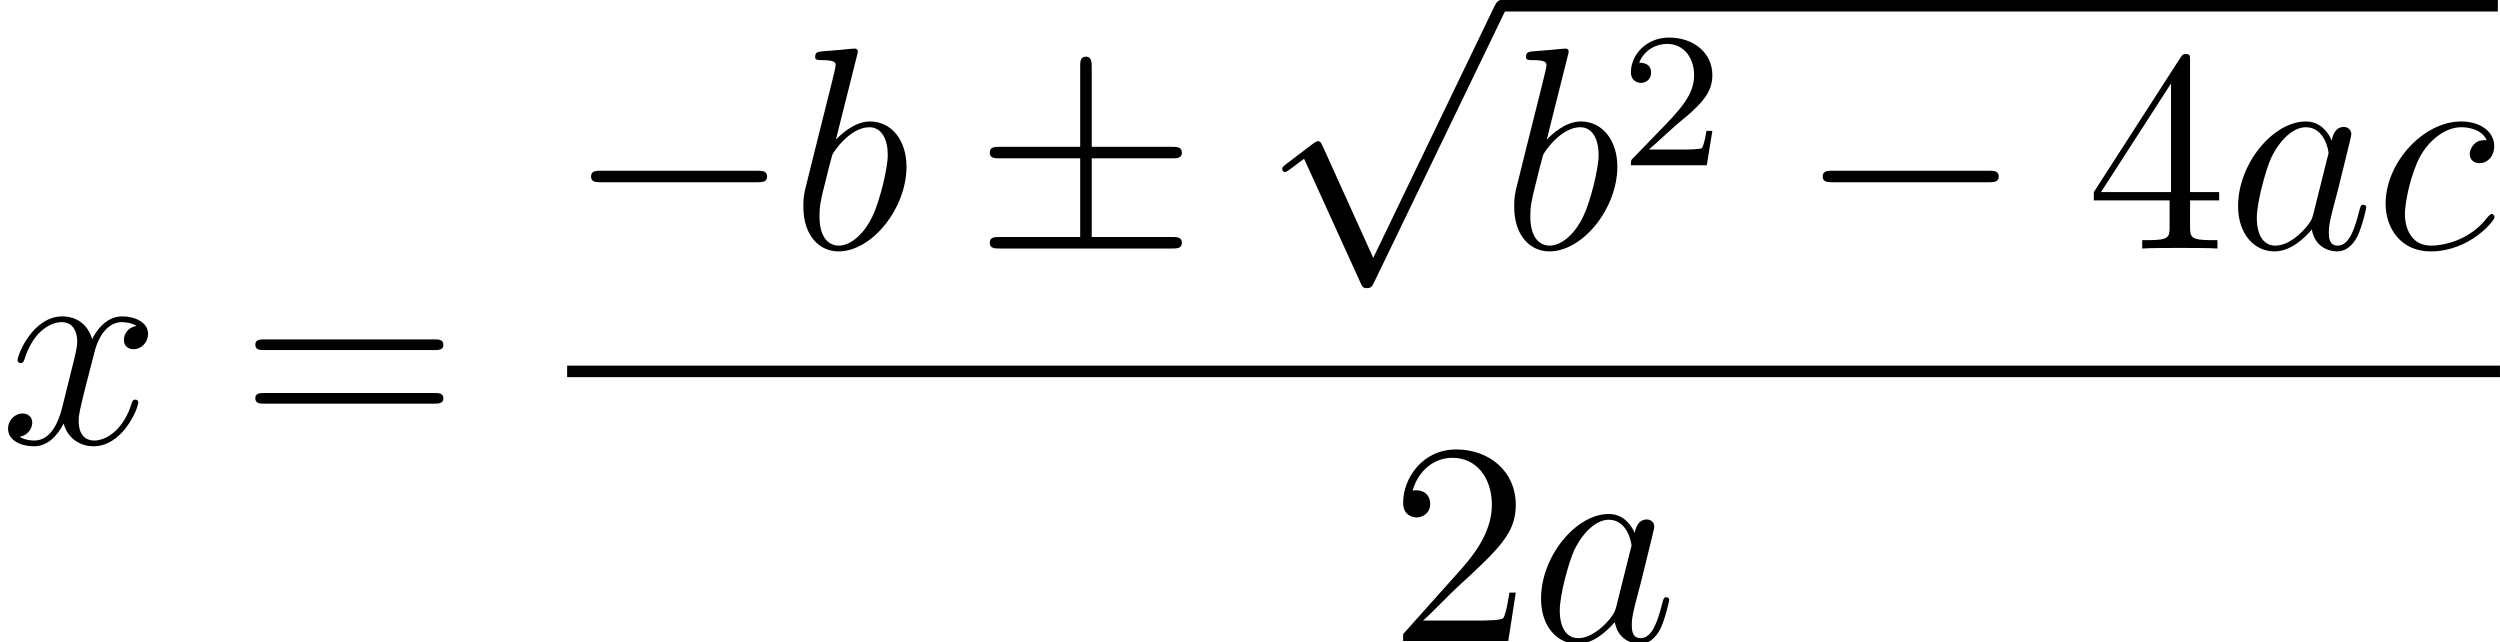
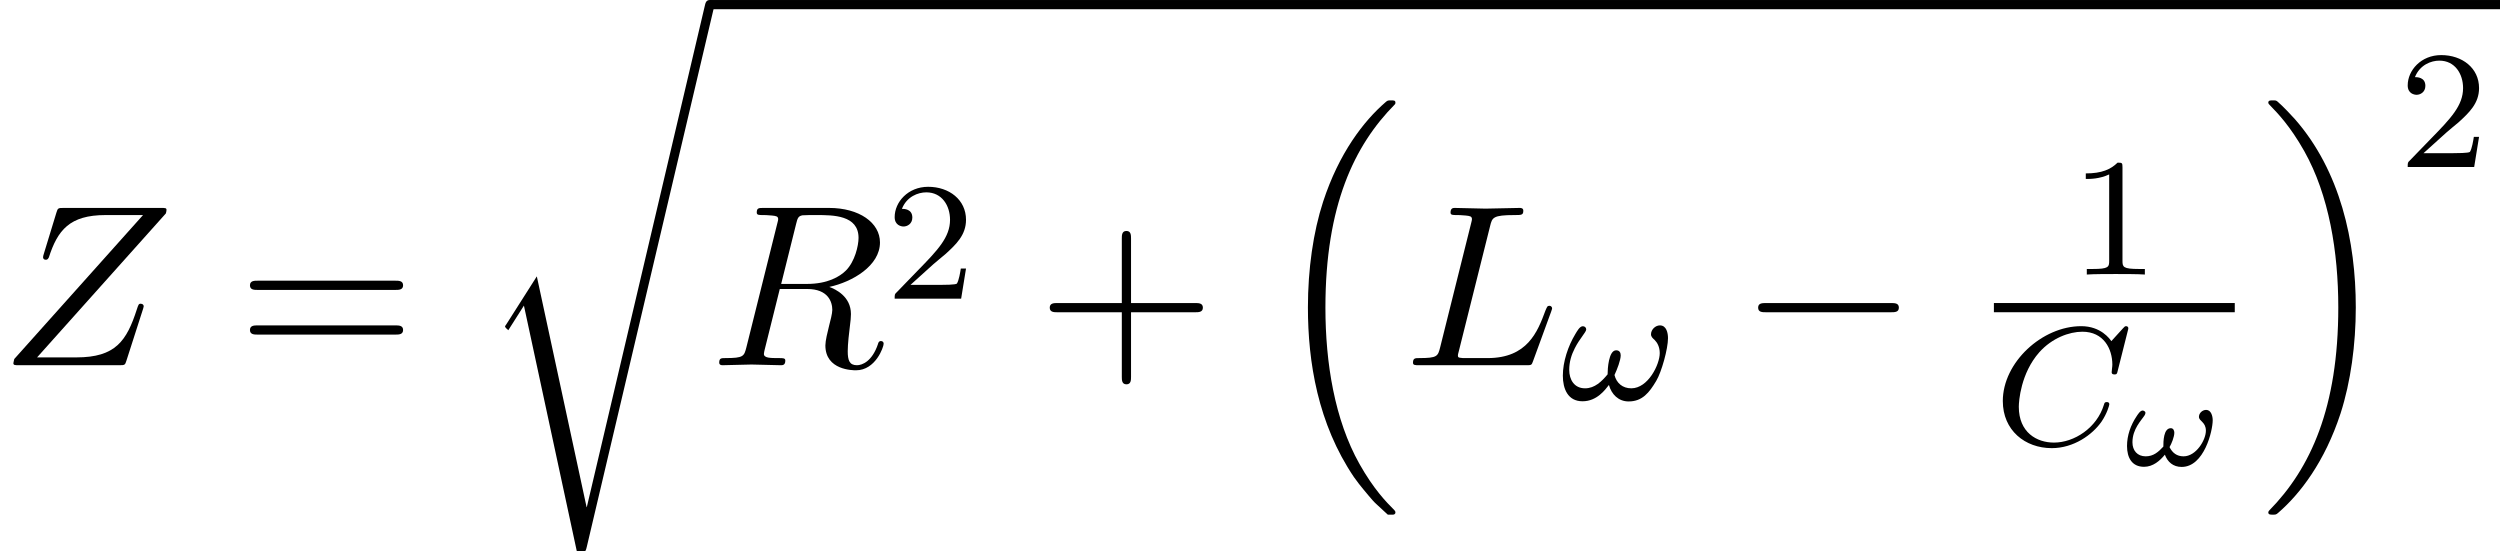
- <svg xmlns="http://www.w3.org/2000/svg" xmlns:xlink="http://www.w3.org/1999/xlink" height="30.059pt" version="1.1" viewBox="-0.239 -0.23 117.229 30.059" width="117.229pt">
+ <svg xmlns="http://www.w3.org/2000/svg" xmlns:xlink="http://www.w3.org/1999/xlink" height="29.477pt" version="1.1" viewBox="-0.3 -0.247 133.821 29.477" width="133.821pt">
  <defs>
-     <path d="M7.878 -2.75C8.082 -2.75 8.297 -2.75 8.297 -2.989S8.082 -3.228 7.878 -3.228H1.411C1.207 -3.228 0.992 -3.228 0.992 -2.989S1.207 -2.75 1.411 -2.75H7.878Z" id="g0-0" />
-     <path d="M4.89 -3.742H8.213C8.416 -3.742 8.632 -3.742 8.632 -3.981S8.416 -4.22 8.213 -4.22H4.89V-7.52C4.89 -7.711 4.89 -7.962 4.651 -7.962S4.411 -7.747 4.411 -7.556V-4.22H1.076C0.873 -4.22 0.658 -4.22 0.658 -3.981S0.873 -3.742 1.076 -3.742H4.411V-0.478H1.076C0.873 -0.478 0.658 -0.478 0.658 -0.239S0.873 0 1.076 0H8.213C8.416 0 8.632 0 8.632 -0.239S8.416 -0.478 8.213 -0.478H4.89V-3.742Z" id="g0-6" />
-     <path d="M4.651 10.222L2.546 5.571C2.463 5.38 2.403 5.38 2.367 5.38C2.355 5.38 2.295 5.38 2.164 5.475L1.028 6.336C0.873 6.456 0.873 6.492 0.873 6.528C0.873 6.587 0.909 6.659 0.992 6.659C1.064 6.659 1.267 6.492 1.399 6.396C1.47 6.336 1.65 6.205 1.781 6.109L4.136 11.286C4.22 11.477 4.28 11.477 4.388 11.477C4.567 11.477 4.603 11.405 4.686 11.238L10.114 0C10.198 -0.167 10.198 -0.215 10.198 -0.239C10.198 -0.359 10.102 -0.478 9.959 -0.478C9.863 -0.478 9.779 -0.418 9.684 -0.227L4.651 10.222Z" id="g0-112" />
-     <path d="M5.26 -2.008H4.997C4.961 -1.805 4.866 -1.148 4.746 -0.956C4.663 -0.849 3.981 -0.849 3.622 -0.849H1.411C1.734 -1.124 2.463 -1.889 2.774 -2.176C4.591 -3.85 5.26 -4.471 5.26 -5.655C5.26 -7.03 4.172 -7.95 2.786 -7.95S0.586 -6.767 0.586 -5.738C0.586 -5.129 1.112 -5.129 1.148 -5.129C1.399 -5.129 1.71 -5.308 1.71 -5.691C1.71 -6.025 1.482 -6.253 1.148 -6.253C1.04 -6.253 1.016 -6.253 0.98 -6.241C1.207 -7.054 1.853 -7.603 2.63 -7.603C3.646 -7.603 4.268 -6.755 4.268 -5.655C4.268 -4.639 3.682 -3.754 3.001 -2.989L0.586 -0.287V0H4.949L5.26 -2.008Z" id="g3-50" />
-     <path d="M4.316 -7.783C4.316 -8.01 4.316 -8.07 4.148 -8.07C4.053 -8.07 4.017 -8.07 3.921 -7.926L0.323 -2.343V-1.997H3.467V-0.909C3.467 -0.466 3.443 -0.347 2.57 -0.347H2.331V0C2.606 -0.024 3.551 -0.024 3.885 -0.024S5.177 -0.024 5.452 0V-0.347H5.212C4.352 -0.347 4.316 -0.466 4.316 -0.909V-1.997H5.523V-2.343H4.316V-7.783ZM3.527 -6.85V-2.343H0.622L3.527 -6.85Z" id="g3-52" />
-     <path d="M8.07 -3.873C8.237 -3.873 8.452 -3.873 8.452 -4.089C8.452 -4.316 8.249 -4.316 8.07 -4.316H1.028C0.861 -4.316 0.646 -4.316 0.646 -4.101C0.646 -3.873 0.849 -3.873 1.028 -3.873H8.07ZM8.07 -1.65C8.237 -1.65 8.452 -1.65 8.452 -1.865C8.452 -2.092 8.249 -2.092 8.07 -2.092H1.028C0.861 -2.092 0.646 -2.092 0.646 -1.877C0.646 -1.65 0.849 -1.65 1.028 -1.65H8.07Z" id="g3-61" />
-     <path d="M2.248 -1.626C2.375 -1.745 2.71 -2.008 2.837 -2.12C3.332 -2.574 3.802 -3.013 3.802 -3.738C3.802 -4.686 3.005 -5.3 2.008 -5.3C1.052 -5.3 0.422 -4.575 0.422 -3.865C0.422 -3.475 0.733 -3.419 0.845 -3.419C1.012 -3.419 1.259 -3.539 1.259 -3.842C1.259 -4.256 0.861 -4.256 0.765 -4.256C0.996 -4.838 1.53 -5.037 1.921 -5.037C2.662 -5.037 3.045 -4.407 3.045 -3.738C3.045 -2.909 2.463 -2.303 1.522 -1.339L0.518 -0.303C0.422 -0.215 0.422 -0.199 0.422 0H3.571L3.802 -1.427H3.555C3.531 -1.267 3.467 -0.869 3.371 -0.717C3.324 -0.654 2.718 -0.654 2.59 -0.654H1.172L2.248 -1.626Z" id="g2-50" />
-     <path d="M3.599 -1.423C3.539 -1.219 3.539 -1.196 3.371 -0.968C3.108 -0.634 2.582 -0.12 2.02 -0.12C1.53 -0.12 1.255 -0.562 1.255 -1.267C1.255 -1.925 1.626 -3.264 1.853 -3.766C2.26 -4.603 2.821 -5.033 3.288 -5.033C4.077 -5.033 4.232 -4.053 4.232 -3.957C4.232 -3.945 4.196 -3.79 4.184 -3.766L3.599 -1.423ZM4.364 -4.483C4.232 -4.794 3.909 -5.272 3.288 -5.272C1.937 -5.272 0.478 -3.527 0.478 -1.757C0.478 -0.574 1.172 0.12 1.985 0.12C2.642 0.12 3.204 -0.395 3.539 -0.789C3.658 -0.084 4.22 0.12 4.579 0.12S5.224 -0.096 5.44 -0.526C5.631 -0.933 5.798 -1.662 5.798 -1.71C5.798 -1.769 5.75 -1.817 5.679 -1.817C5.571 -1.817 5.559 -1.757 5.511 -1.578C5.332 -0.873 5.105 -0.12 4.615 -0.12C4.268 -0.12 4.244 -0.43 4.244 -0.669C4.244 -0.944 4.28 -1.076 4.388 -1.542C4.471 -1.841 4.531 -2.104 4.627 -2.451C5.069 -4.244 5.177 -4.674 5.177 -4.746C5.177 -4.914 5.045 -5.045 4.866 -5.045C4.483 -5.045 4.388 -4.627 4.364 -4.483Z" id="g1-97" />
-     <path d="M2.762 -7.998C2.774 -8.046 2.798 -8.118 2.798 -8.177C2.798 -8.297 2.678 -8.297 2.654 -8.297C2.642 -8.297 2.212 -8.261 1.997 -8.237C1.793 -8.225 1.614 -8.201 1.399 -8.189C1.112 -8.165 1.028 -8.153 1.028 -7.938C1.028 -7.819 1.148 -7.819 1.267 -7.819C1.877 -7.819 1.877 -7.711 1.877 -7.592C1.877 -7.508 1.781 -7.161 1.734 -6.946L1.447 -5.798C1.327 -5.32 0.646 -2.606 0.598 -2.391C0.538 -2.092 0.538 -1.889 0.538 -1.734C0.538 -0.514 1.219 0.12 1.997 0.12C3.383 0.12 4.818 -1.662 4.818 -3.395C4.818 -4.495 4.196 -5.272 3.3 -5.272C2.678 -5.272 2.116 -4.758 1.889 -4.519L2.762 -7.998ZM2.008 -0.12C1.626 -0.12 1.207 -0.406 1.207 -1.339C1.207 -1.734 1.243 -1.961 1.459 -2.798C1.494 -2.953 1.686 -3.718 1.734 -3.873C1.757 -3.969 2.463 -5.033 3.276 -5.033C3.802 -5.033 4.041 -4.507 4.041 -3.885C4.041 -3.312 3.706 -1.961 3.407 -1.339C3.108 -0.693 2.558 -0.12 2.008 -0.12Z" id="g1-98" />
-     <path d="M4.674 -4.495C4.447 -4.495 4.34 -4.495 4.172 -4.352C4.101 -4.292 3.969 -4.113 3.969 -3.921C3.969 -3.682 4.148 -3.539 4.376 -3.539C4.663 -3.539 4.985 -3.778 4.985 -4.256C4.985 -4.83 4.435 -5.272 3.61 -5.272C2.044 -5.272 0.478 -3.563 0.478 -1.865C0.478 -0.825 1.124 0.12 2.343 0.12C3.969 0.12 4.997 -1.148 4.997 -1.303C4.997 -1.375 4.926 -1.435 4.878 -1.435C4.842 -1.435 4.83 -1.423 4.722 -1.315C3.957 -0.299 2.821 -0.12 2.367 -0.12C1.542 -0.12 1.279 -0.837 1.279 -1.435C1.279 -1.853 1.482 -3.013 1.913 -3.826C2.224 -4.388 2.869 -5.033 3.622 -5.033C3.778 -5.033 4.435 -5.009 4.674 -4.495Z" id="g1-99" />
-     <path d="M5.667 -4.878C5.284 -4.806 5.141 -4.519 5.141 -4.292C5.141 -4.005 5.368 -3.909 5.535 -3.909C5.894 -3.909 6.145 -4.22 6.145 -4.543C6.145 -5.045 5.571 -5.272 5.069 -5.272C4.34 -5.272 3.933 -4.555 3.826 -4.328C3.551 -5.224 2.809 -5.272 2.594 -5.272C1.375 -5.272 0.729 -3.706 0.729 -3.443C0.729 -3.395 0.777 -3.335 0.861 -3.335C0.956 -3.335 0.98 -3.407 1.004 -3.455C1.411 -4.782 2.212 -5.033 2.558 -5.033C3.096 -5.033 3.204 -4.531 3.204 -4.244C3.204 -3.981 3.132 -3.706 2.989 -3.132L2.582 -1.494C2.403 -0.777 2.056 -0.12 1.423 -0.12C1.363 -0.12 1.064 -0.12 0.813 -0.275C1.243 -0.359 1.339 -0.717 1.339 -0.861C1.339 -1.1 1.16 -1.243 0.933 -1.243C0.646 -1.243 0.335 -0.992 0.335 -0.61C0.335 -0.108 0.897 0.12 1.411 0.12C1.985 0.12 2.391 -0.335 2.642 -0.825C2.833 -0.12 3.431 0.12 3.873 0.12C5.093 0.12 5.738 -1.447 5.738 -1.71C5.738 -1.769 5.691 -1.817 5.619 -1.817C5.511 -1.817 5.499 -1.757 5.464 -1.662C5.141 -0.61 4.447 -0.12 3.909 -0.12C3.491 -0.12 3.264 -0.43 3.264 -0.921C3.264 -1.184 3.312 -1.375 3.503 -2.164L3.921 -3.79C4.101 -4.507 4.507 -5.033 5.057 -5.033C5.081 -5.033 5.416 -5.033 5.667 -4.878Z" id="g1-120" />
+     <path d="M5.618 19.069C5.64 19.08 5.738 19.189 5.749 19.189H5.989C6.022 19.189 6.109 19.178 6.109 19.08C6.109 19.036 6.087 19.015 6.065 18.982C5.673 18.589 5.084 17.989 4.407 16.789C3.229 14.694 2.793 12 2.793 9.382C2.793 4.538 4.167 1.691 6.076 -0.24C6.109 -0.273 6.109 -0.305 6.109 -0.327C6.109 -0.436 6.033 -0.436 5.902 -0.436C5.76 -0.436 5.738 -0.436 5.64 -0.349C4.604 0.545 3.436 2.062 2.684 4.364C2.215 5.804 1.964 7.56 1.964 9.371C1.964 11.956 2.433 14.88 4.145 17.411C4.44 17.836 4.844 18.284 4.844 18.294C4.953 18.425 5.105 18.6 5.193 18.676L5.618 19.069Z" id="g0-16" />
+     <path d="M4.538 9.371C4.538 6.24 3.807 2.913 1.658 0.458C1.505 0.284 1.102 -0.142 0.84 -0.371C0.764 -0.436 0.742 -0.436 0.6 -0.436C0.491 -0.436 0.393 -0.436 0.393 -0.327C0.393 -0.284 0.436 -0.24 0.458 -0.218C0.829 0.164 1.418 0.764 2.095 1.964C3.273 4.058 3.709 6.753 3.709 9.371C3.709 14.105 2.4 16.996 0.436 18.993C0.415 19.015 0.393 19.047 0.393 19.08C0.393 19.189 0.491 19.189 0.6 19.189C0.742 19.189 0.764 19.189 0.862 19.102C1.898 18.207 3.065 16.691 3.818 14.389C4.298 12.895 4.538 11.127 4.538 9.371Z" id="g0-17" />
+     <path d="M5.084 23.585H5.073L2.716 12.655L1.287 14.902C1.211 15 1.211 15.022 1.211 15.033C1.211 15.076 1.353 15.196 1.364 15.207L2.105 14.04L4.625 25.745C4.985 25.745 5.018 25.745 5.084 25.462L11.084 0.011C11.105 -0.065 11.127 -0.164 11.127 -0.218C11.127 -0.338 11.04 -0.436 10.909 -0.436C10.735 -0.436 10.702 -0.295 10.669 -0.142L5.084 23.585Z" id="g0-114" />
+     <path d="M4.352 -2.152C4.352 -2.343 4.28 -2.642 4.041 -2.642C3.868 -2.642 3.7 -2.493 3.7 -2.313C3.7 -2.104 4.029 -2.074 4.029 -1.656C4.029 -1.219 3.569 -0.442 2.971 -0.442C2.654 -0.442 2.445 -0.604 2.307 -0.879C2.403 -1.04 2.534 -1.369 2.534 -1.56C2.534 -1.662 2.487 -1.775 2.367 -1.775C2.02 -1.775 2.014 -1.142 2.014 -0.903C1.781 -0.652 1.548 -0.442 1.178 -0.442C0.783 -0.442 0.55 -0.717 0.55 -1.106C0.55 -1.745 0.98 -2.152 1.13 -2.391C1.154 -2.433 1.166 -2.469 1.166 -2.511C1.166 -2.564 1.082 -2.612 1.034 -2.612C0.915 -2.612 0.801 -2.421 0.741 -2.331C0.466 -1.919 0.293 -1.429 0.293 -0.933C0.293 -0.377 0.526 0.054 1.1 0.054C1.524 0.054 1.853 -0.233 2.086 -0.52C2.212 -0.179 2.475 0.06 2.881 0.06C3.951 0.06 4.352 -1.656 4.352 -2.152Z" id="g2-33" />
+     <path d="M5.109 -2.917C5.109 -3.164 5.037 -3.523 4.726 -3.523C4.511 -3.523 4.304 -3.324 4.304 -3.1C4.304 -2.981 4.392 -2.909 4.479 -2.829C4.599 -2.71 4.718 -2.503 4.718 -2.208C4.718 -1.674 4.168 -0.542 3.371 -0.542C2.957 -0.542 2.67 -0.789 2.574 -1.172C2.702 -1.443 2.869 -1.881 2.869 -2.104C2.869 -2.24 2.805 -2.343 2.654 -2.343C2.295 -2.343 2.248 -1.459 2.248 -1.203C1.969 -0.869 1.642 -0.542 1.18 -0.542C0.669 -0.542 0.43 -0.948 0.43 -1.419C0.43 -1.793 0.534 -2.128 0.693 -2.439C0.925 -2.901 1.235 -3.204 1.235 -3.332C1.235 -3.419 1.164 -3.483 1.076 -3.483C0.925 -3.483 0.805 -3.252 0.717 -3.108C0.375 -2.542 0.128 -1.801 0.128 -1.14C0.128 -0.526 0.359 0.072 1.06 0.072C1.745 0.072 2.136 -0.478 2.311 -0.701C2.431 -0.263 2.758 0.08 3.244 0.08C3.897 0.08 4.224 -0.343 4.551 -0.893C4.806 -1.315 5.109 -2.415 5.109 -2.917Z" id="g3-33" />
+     <path d="M6.344 -5.396C6.352 -5.428 6.368 -5.475 6.368 -5.515C6.368 -5.571 6.32 -5.611 6.265 -5.611S6.185 -5.587 6.121 -5.515L5.563 -4.902C5.491 -5.005 5.069 -5.611 4.136 -5.611C2.287 -5.611 0.422 -3.897 0.422 -2.064C0.422 -0.677 1.474 0.167 2.742 0.167C3.786 0.167 4.67 -0.47 5.101 -1.092C5.364 -1.482 5.468 -1.865 5.468 -1.913C5.468 -1.985 5.42 -2.016 5.348 -2.016C5.252 -2.016 5.236 -1.977 5.212 -1.889C4.878 -0.789 3.802 -0.096 2.845 -0.096C2.032 -0.096 1.18 -0.574 1.18 -1.793C1.18 -2.048 1.267 -3.379 2.152 -4.376C2.75 -5.045 3.563 -5.348 4.192 -5.348C5.197 -5.348 5.611 -4.543 5.611 -3.786C5.611 -3.674 5.579 -3.523 5.579 -3.427C5.579 -3.324 5.683 -3.324 5.715 -3.324C5.818 -3.324 5.834 -3.355 5.866 -3.499L6.344 -5.396Z" id="g3-67" />
+     <path d="M7.189 -2.509C7.375 -2.509 7.571 -2.509 7.571 -2.727S7.375 -2.945 7.189 -2.945H1.287C1.102 -2.945 0.905 -2.945 0.905 -2.727S1.102 -2.509 1.287 -2.509H7.189Z" id="g1-0" />
+     <path d="M4.462 -2.509H7.505C7.658 -2.509 7.865 -2.509 7.865 -2.727S7.658 -2.945 7.505 -2.945H4.462V-6C4.462 -6.153 4.462 -6.36 4.244 -6.36S4.025 -6.153 4.025 -6V-2.945H0.971C0.818 -2.945 0.611 -2.945 0.611 -2.727S0.818 -2.509 0.971 -2.509H4.025V0.545C4.025 0.698 4.025 0.905 4.244 0.905S4.462 0.698 4.462 0.545V-2.509Z" id="g6-43" />
+     <path d="M7.495 -3.567C7.658 -3.567 7.865 -3.567 7.865 -3.785S7.658 -4.004 7.505 -4.004H0.971C0.818 -4.004 0.611 -4.004 0.611 -3.785S0.818 -3.567 0.982 -3.567H7.495ZM7.505 -1.451C7.658 -1.451 7.865 -1.451 7.865 -1.669S7.658 -1.887 7.495 -1.887H0.982C0.818 -1.887 0.611 -1.887 0.611 -1.669S0.818 -1.451 0.971 -1.451H7.505Z" id="g6-61" />
+     <path d="M2.503 -5.077C2.503 -5.292 2.487 -5.3 2.271 -5.3C1.945 -4.981 1.522 -4.79 0.765 -4.79V-4.527C0.98 -4.527 1.411 -4.527 1.873 -4.742V-0.654C1.873 -0.359 1.849 -0.263 1.092 -0.263H0.813V0C1.14 -0.024 1.825 -0.024 2.184 -0.024S3.236 -0.024 3.563 0V-0.263H3.284C2.527 -0.263 2.503 -0.359 2.503 -0.654V-5.077Z" id="g5-49" />
+     <path d="M2.248 -1.626C2.375 -1.745 2.71 -2.008 2.837 -2.12C3.332 -2.574 3.802 -3.013 3.802 -3.738C3.802 -4.686 3.005 -5.3 2.008 -5.3C1.052 -5.3 0.422 -4.575 0.422 -3.865C0.422 -3.475 0.733 -3.419 0.845 -3.419C1.012 -3.419 1.259 -3.539 1.259 -3.842C1.259 -4.256 0.861 -4.256 0.765 -4.256C0.996 -4.838 1.53 -5.037 1.921 -5.037C2.662 -5.037 3.045 -4.407 3.045 -3.738C3.045 -2.909 2.463 -2.303 1.522 -1.339L0.518 -0.303C0.422 -0.215 0.422 -0.199 0.422 0H3.571L3.802 -1.427H3.555C3.531 -1.267 3.467 -0.869 3.371 -0.717C3.324 -0.654 2.718 -0.654 2.59 -0.654H1.172L2.248 -1.626Z" id="g5-50" />
+     <path d="M4.08 -6.6C4.178 -6.993 4.211 -7.113 5.236 -7.113C5.564 -7.113 5.651 -7.113 5.651 -7.32C5.651 -7.451 5.531 -7.451 5.476 -7.451C5.116 -7.451 4.222 -7.418 3.862 -7.418C3.535 -7.418 2.738 -7.451 2.411 -7.451C2.335 -7.451 2.204 -7.451 2.204 -7.233C2.204 -7.113 2.302 -7.113 2.509 -7.113C2.531 -7.113 2.738 -7.113 2.924 -7.091C3.12 -7.069 3.218 -7.058 3.218 -6.916C3.218 -6.873 3.207 -6.84 3.175 -6.709L1.713 -0.851C1.604 -0.425 1.582 -0.338 0.72 -0.338C0.535 -0.338 0.425 -0.338 0.425 -0.12C0.425 0 0.524 0 0.72 0H5.771C6.033 0 6.044 0 6.109 -0.185L6.971 -2.542C7.015 -2.662 7.015 -2.684 7.015 -2.695C7.015 -2.738 6.982 -2.815 6.884 -2.815S6.775 -2.76 6.698 -2.585C6.327 -1.582 5.847 -0.338 3.96 -0.338H2.935C2.782 -0.338 2.76 -0.338 2.695 -0.349C2.585 -0.36 2.553 -0.371 2.553 -0.458C2.553 -0.491 2.553 -0.513 2.607 -0.709L4.08 -6.6Z" id="g4-76" />
+     <path d="M4.091 -6.698C4.156 -6.96 4.189 -7.069 4.396 -7.102C4.495 -7.113 4.844 -7.113 5.062 -7.113C5.836 -7.113 7.047 -7.113 7.047 -6.033C7.047 -5.662 6.873 -4.909 6.447 -4.484C6.164 -4.2 5.585 -3.851 4.604 -3.851H3.382L4.091 -6.698ZM5.662 -3.709C6.764 -3.949 8.062 -4.713 8.062 -5.815C8.062 -6.753 7.08 -7.451 5.651 -7.451H2.542C2.324 -7.451 2.225 -7.451 2.225 -7.233C2.225 -7.113 2.324 -7.113 2.531 -7.113C2.553 -7.113 2.76 -7.113 2.945 -7.091C3.142 -7.069 3.24 -7.058 3.24 -6.916C3.24 -6.873 3.229 -6.84 3.196 -6.709L1.735 -0.851C1.625 -0.425 1.604 -0.338 0.742 -0.338C0.545 -0.338 0.447 -0.338 0.447 -0.12C0.447 0 0.578 0 0.6 0C0.905 0 1.669 -0.033 1.975 -0.033S3.055 0 3.36 0C3.447 0 3.578 0 3.578 -0.218C3.578 -0.338 3.48 -0.338 3.273 -0.338C2.869 -0.338 2.564 -0.338 2.564 -0.535C2.564 -0.6 2.585 -0.655 2.596 -0.72L3.316 -3.611H4.615C5.607 -3.611 5.804 -3 5.804 -2.618C5.804 -2.455 5.716 -2.116 5.651 -1.865C5.575 -1.56 5.476 -1.156 5.476 -0.938C5.476 0.24 6.785 0.24 6.927 0.24C7.855 0.24 8.236 -0.862 8.236 -1.015C8.236 -1.145 8.116 -1.145 8.105 -1.145C8.007 -1.145 7.985 -1.069 7.964 -0.993C7.691 -0.185 7.222 0 6.971 0C6.611 0 6.535 -0.24 6.535 -0.665C6.535 -1.004 6.6 -1.56 6.644 -1.909C6.665 -2.062 6.687 -2.269 6.687 -2.422C6.687 -3.262 5.956 -3.6 5.662 -3.709Z" id="g4-82" />
+     <path d="M7.855 -7.189C7.865 -7.233 7.887 -7.287 7.887 -7.353C7.887 -7.451 7.833 -7.451 7.615 -7.451H3.011C2.749 -7.451 2.738 -7.44 2.673 -7.233L2.073 -5.269C2.051 -5.215 2.04 -5.138 2.04 -5.116C2.04 -5.105 2.04 -4.996 2.171 -4.996C2.269 -4.996 2.291 -5.073 2.313 -5.105C2.727 -6.393 3.295 -7.113 4.996 -7.113H6.775L0.676 -0.295C0.676 -0.284 0.633 -0.131 0.633 -0.098C0.633 0 0.709 0 0.905 0H5.651C5.913 0 5.924 -0.011 5.989 -0.218L6.764 -2.629C6.775 -2.673 6.807 -2.749 6.807 -2.793C6.807 -2.847 6.764 -2.913 6.665 -2.913S6.556 -2.869 6.48 -2.64C6 -1.156 5.476 -0.371 3.622 -0.371H1.756L7.855 -7.189Z" id="g4-90" />
  </defs>
-   <g id="page1" transform="matrix(1.13 0 0 1.13 -63.986 -61.5624)">
-     <use x="56.413" xlink:href="#g1-120" y="72.677" />
-     <use x="66.361" xlink:href="#g3-61" y="72.677" />
-     <use x="79.948" xlink:href="#g0-0" y="64.589" />
-     <use x="89.212" xlink:href="#g1-98" y="64.589" />
-     <use x="96.827" xlink:href="#g0-6" y="64.589" />
-     <use x="108.748" xlink:href="#g0-112" y="54.755" />
-     <rect height="0.478" width="41.357" x="118.71" y="54.276" />
-     <use x="118.71" xlink:href="#g1-98" y="64.589" />
-     <use x="123.669" xlink:href="#g2-50" y="61.135" />
-     <use x="131.058" xlink:href="#g0-0" y="64.589" />
-     <use x="142.978" xlink:href="#g3-52" y="64.589" />
-     <use x="148.809" xlink:href="#g1-97" y="64.589" />
-     <use x="154.931" xlink:href="#g1-99" y="64.589" />
-     <rect height="0.478" width="80.207" x="79.948" y="69.449" />
-     <use x="114.053" xlink:href="#g3-50" y="80.877" />
-     <use x="119.884" xlink:href="#g1-97" y="80.877" />
+   <g id="page1" transform="matrix(1.13 0 0 1.13 -80.23 -66.0349)">
+     <use x="70.735" xlink:href="#g4-90" y="75.52" />
+     <use x="81.964" xlink:href="#g6-61" y="75.52" />
+     <use x="93.448" xlink:href="#g0-114" y="58.656" />
+     <rect height="0.436" width="84.804" x="104.357" y="58.22" />
+     <use x="104.357" xlink:href="#g4-82" y="75.52" />
+     <use x="112.693" xlink:href="#g5-50" y="72.368" />
+     <use x="119.85" xlink:href="#g6-43" y="75.52" />
+     <use x="130.727" xlink:href="#g0-16" y="63.41" />
+     <use x="137.243" xlink:href="#g4-76" y="75.52" />
+     <use x="144.639" xlink:href="#g3-33" y="77.156" />
+     <use x="153.113" xlink:href="#g1-0" y="75.52" />
+     <use x="168.774" xlink:href="#g5-49" y="71.224" />
+     <rect height="0.436" width="11.41" x="165.186" y="72.574" />
+     <use x="165.186" xlink:href="#g3-67" y="79.281" />
+     <use x="171.199" xlink:href="#g2-33" y="80.278" />
+     <use x="177.791" xlink:href="#g0-17" y="63.41" />
+     <use x="184.366" xlink:href="#g5-50" y="66.129" />
  </g>
</svg>
